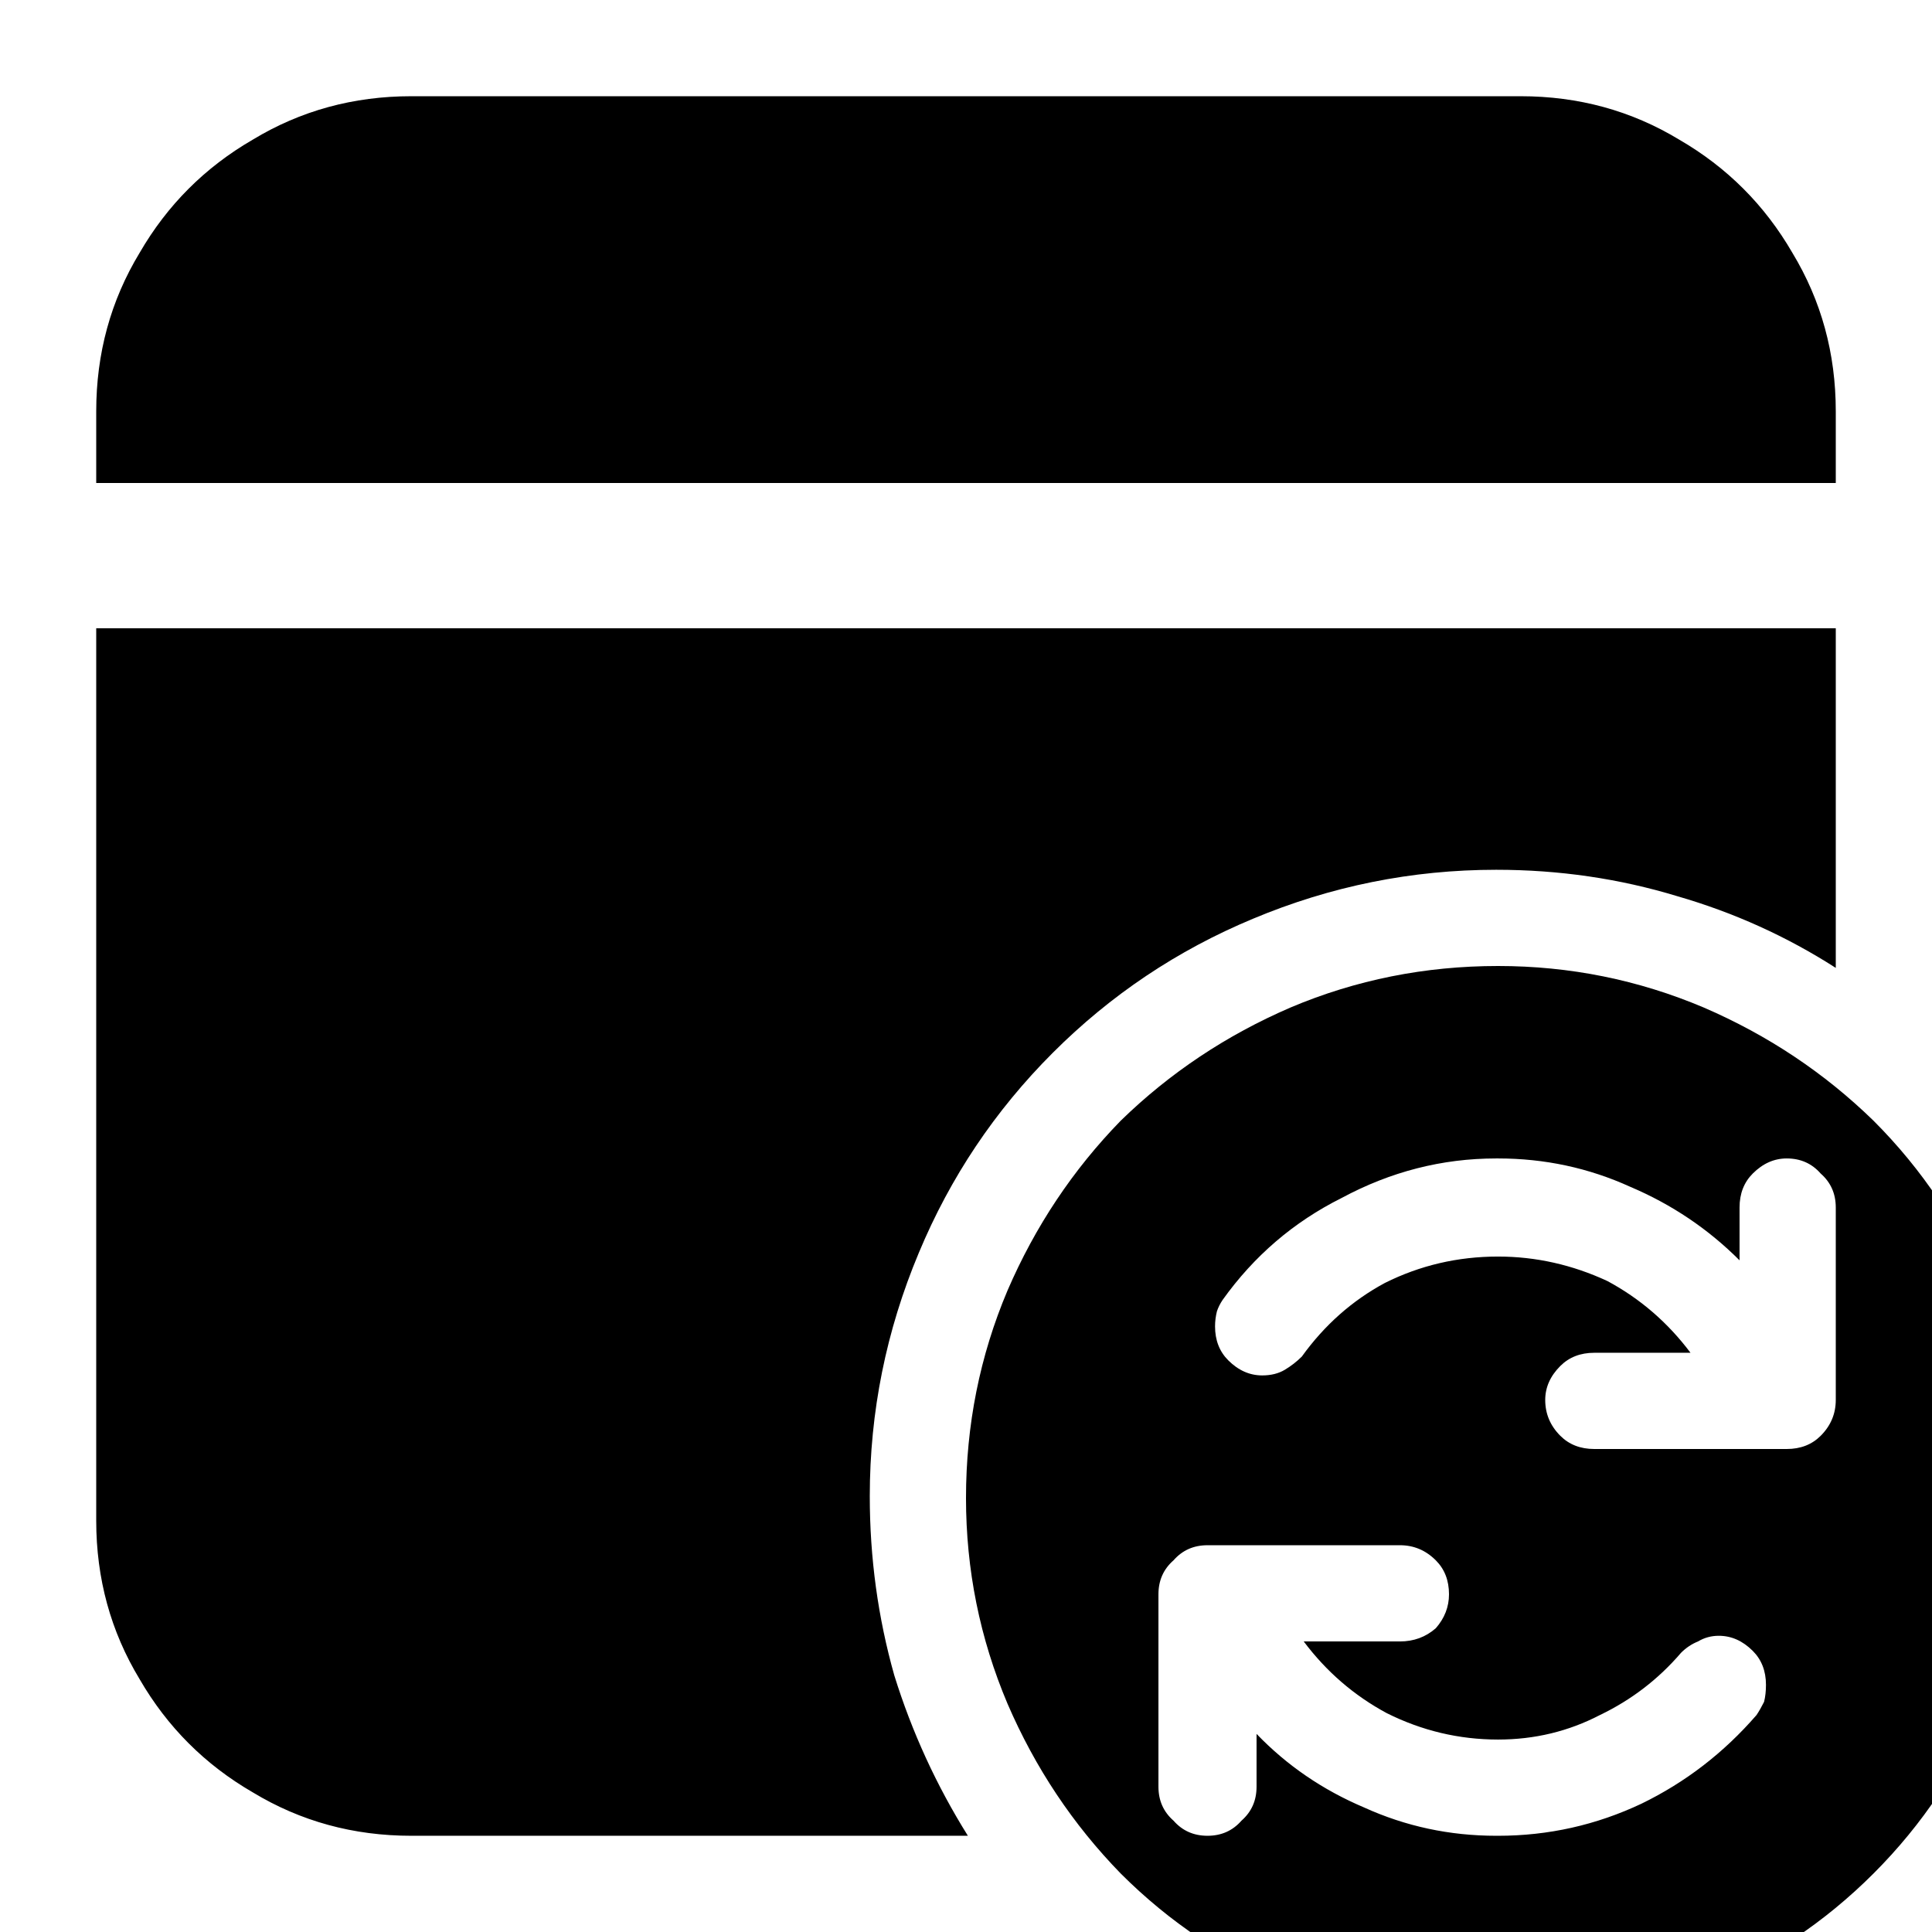
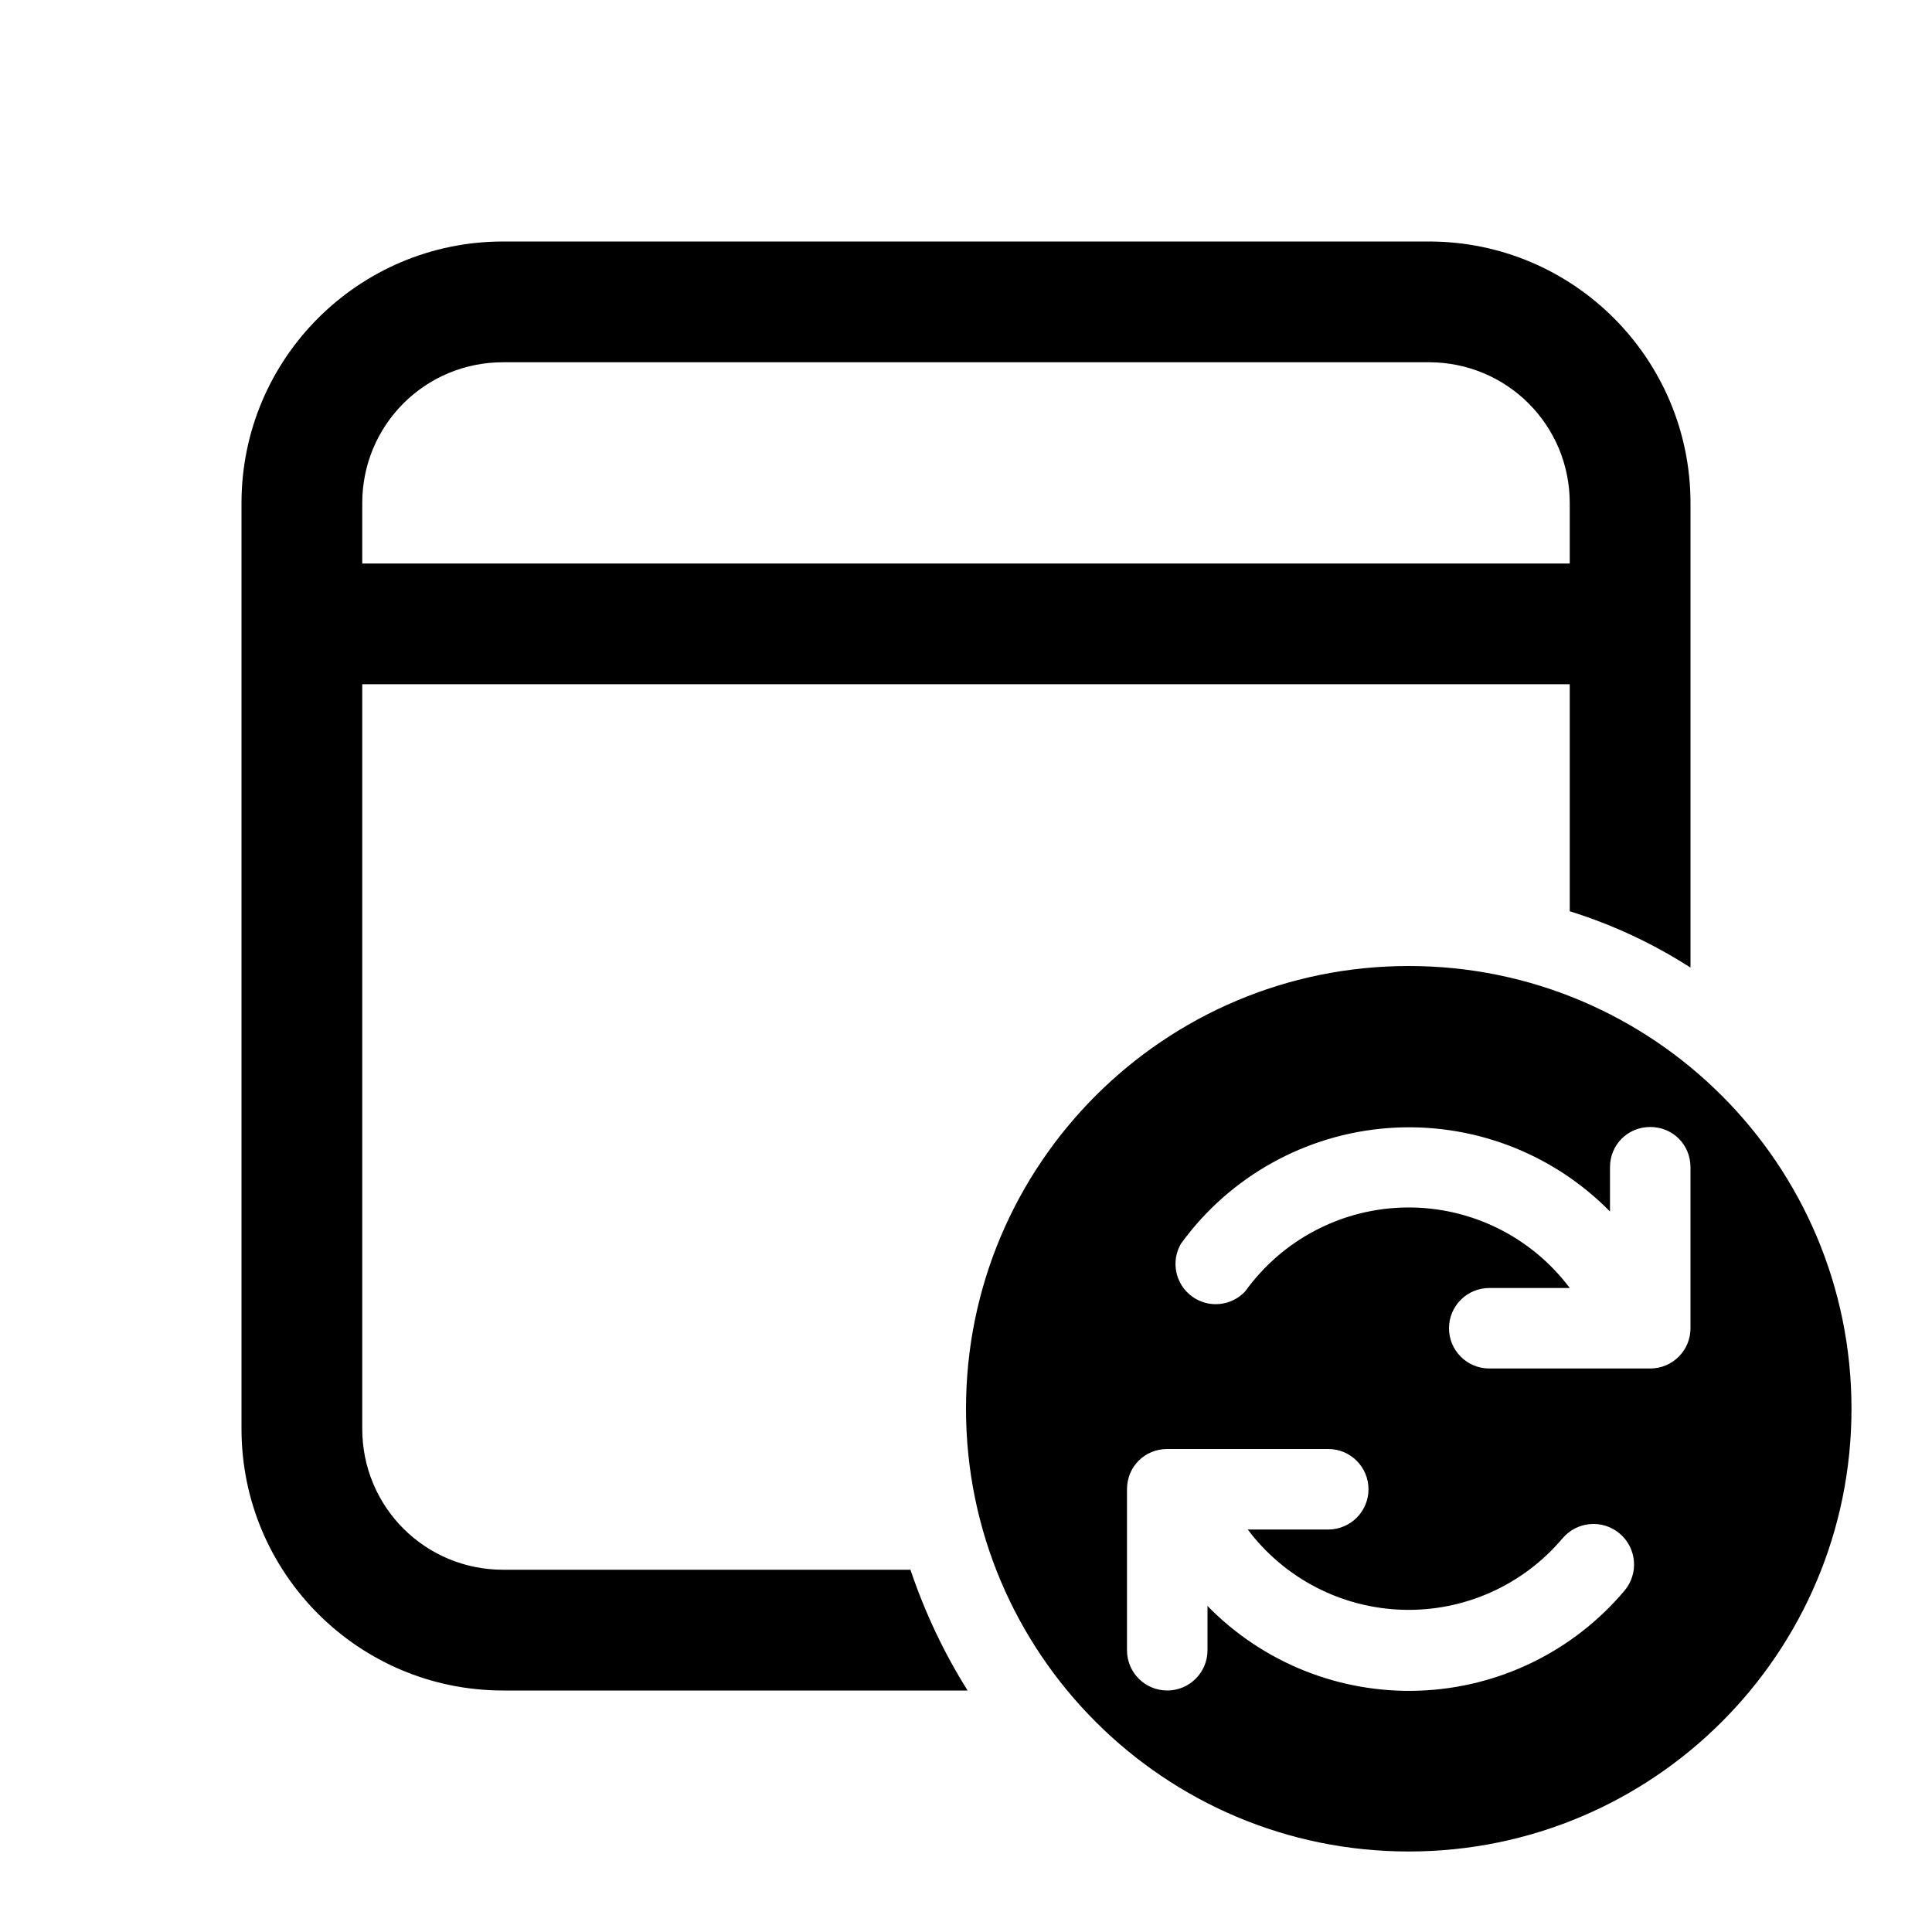
<svg xmlns="http://www.w3.org/2000/svg" viewBox="0 0 1024 1024">
-   <path d="M973 513Q934 488 889 475Q843 461 793 461Q726 461 664 487Q604 512 558 558Q512 604 487 664Q461 726 461 793Q461 842 474 888Q488 933 513 973H218Q172 973 134 950Q96 928 74 890Q51 852 51 806V333H973ZM806 51Q852 51 890 74Q928 96 950 134Q973 172 973 218V256H51V218Q51 172 74 134Q96 96 134 74Q172 51 218 51ZM512 794Q512 736 534 684Q556 633 594 594Q633 556 684 534Q736 512 794 512Q851 512 903 534Q954 556 993 594Q1032 633 1053 684Q1075 736 1075 794Q1075 851 1053 903Q1032 954 993 993Q954 1032 903 1053Q851 1075 794 1075Q736 1075 684 1053Q633 1032 594 993Q556 954 534 903Q512 851 512 794ZM947 614Q937 614 929 622Q922 629 922 640V668Q897 643 864 629Q831 614 794 614H793Q750 614 711 635Q673 654 648 689Q646 692 645 695Q644 699 644 703Q644 714 651 721Q659 729 669 729Q676 729 681 726Q686 723 690 719Q708 694 734 680Q762 666 794 666Q824 666 852 679Q878 693 896 717H845Q834 717 827 724Q819 732 819 742Q819 753 827 761Q834 768 845 768H947Q958 768 965 761Q973 753 973 742V640Q973 629 965 622Q958 614 947 614ZM666 919Q690 944 723 958Q756 973 793 973H794Q834 973 870 956Q905 939 931 909Q933 906 935 902Q936 898 936 893Q936 882 929 875Q921 867 911 867Q905 867 900 870Q895 872 891 876Q873 897 848 909Q823 922 794 922Q763 922 735 908Q709 894 691 870H742Q753 870 761 863Q768 855 768 845Q768 834 761 827Q753 819 742 819H640Q629 819 622 827Q614 834 614 845V947Q614 958 622 965Q629 973 640 973Q651 973 658 965Q666 958 666 947Z" />
+   <path d="M757.33 128C834.13 128 896 190.29 896 266.67V512.85Q866.13 493.65 832 482.99V362.67H192V757.33C192 798.72 225.28 832 266.67 832H482.56Q494.08 866.13 512.85 896H266.67C190.08 896 128 833.92 128 757.33V266.67C128 189.87 190.29 128 266.67 128ZM512 746.67C512 617.06 617.06 512 746.67 512C876.27 512 981.33 617.06 981.33 746.67C981.33 876.27 876.27 981.33 746.67 981.33C617.06 981.33 512 876.27 512 746.67ZM757.33 192H266.67C225.28 192 192 225.28 192 266.67V298.67H832V266.67C832 225.28 798.72 192 757.33 192ZM874.67 597.33C862.72 597.33 853.33 606.72 853.33 618.67V642.13C822.53 610.8 779.49 594.62 735.67 597.91C691.85 601.2 651.7 623.62 625.92 659.2C620.46 668.61 622.95 680.62 631.71 687.08C640.46 693.54 652.68 692.37 660.05 684.37C679.88 656.81 711.64 640.32 745.59 639.99C779.55 639.65 811.63 655.5 832 682.67H789.33C777.55 682.67 768 692.22 768 704C768 715.78 777.55 725.33 789.33 725.33H874.67C886.45 725.33 896 715.78 896 704V618.67C896 606.72 886.61 597.33 874.67 597.33ZM640 851.2C669.43 881.33 710.21 897.63 752.3 896.09C794.39 894.54 833.87 875.3 861.01 843.09C868.67 834.02 867.53 820.46 858.45 812.8C849.38 805.14 835.82 806.29 828.16 815.36C807.22 840.2 776.09 854.14 743.62 853.22C711.14 852.31 680.85 836.64 661.33 810.67H704C715.78 810.67 725.33 801.12 725.33 789.33C725.33 777.55 715.78 768 704 768H618.67C606.72 768 597.33 777.39 597.33 789.33V874.67C597.33 886.45 606.88 896 618.67 896C630.45 896 640 886.45 640 874.67Z" />
</svg>
